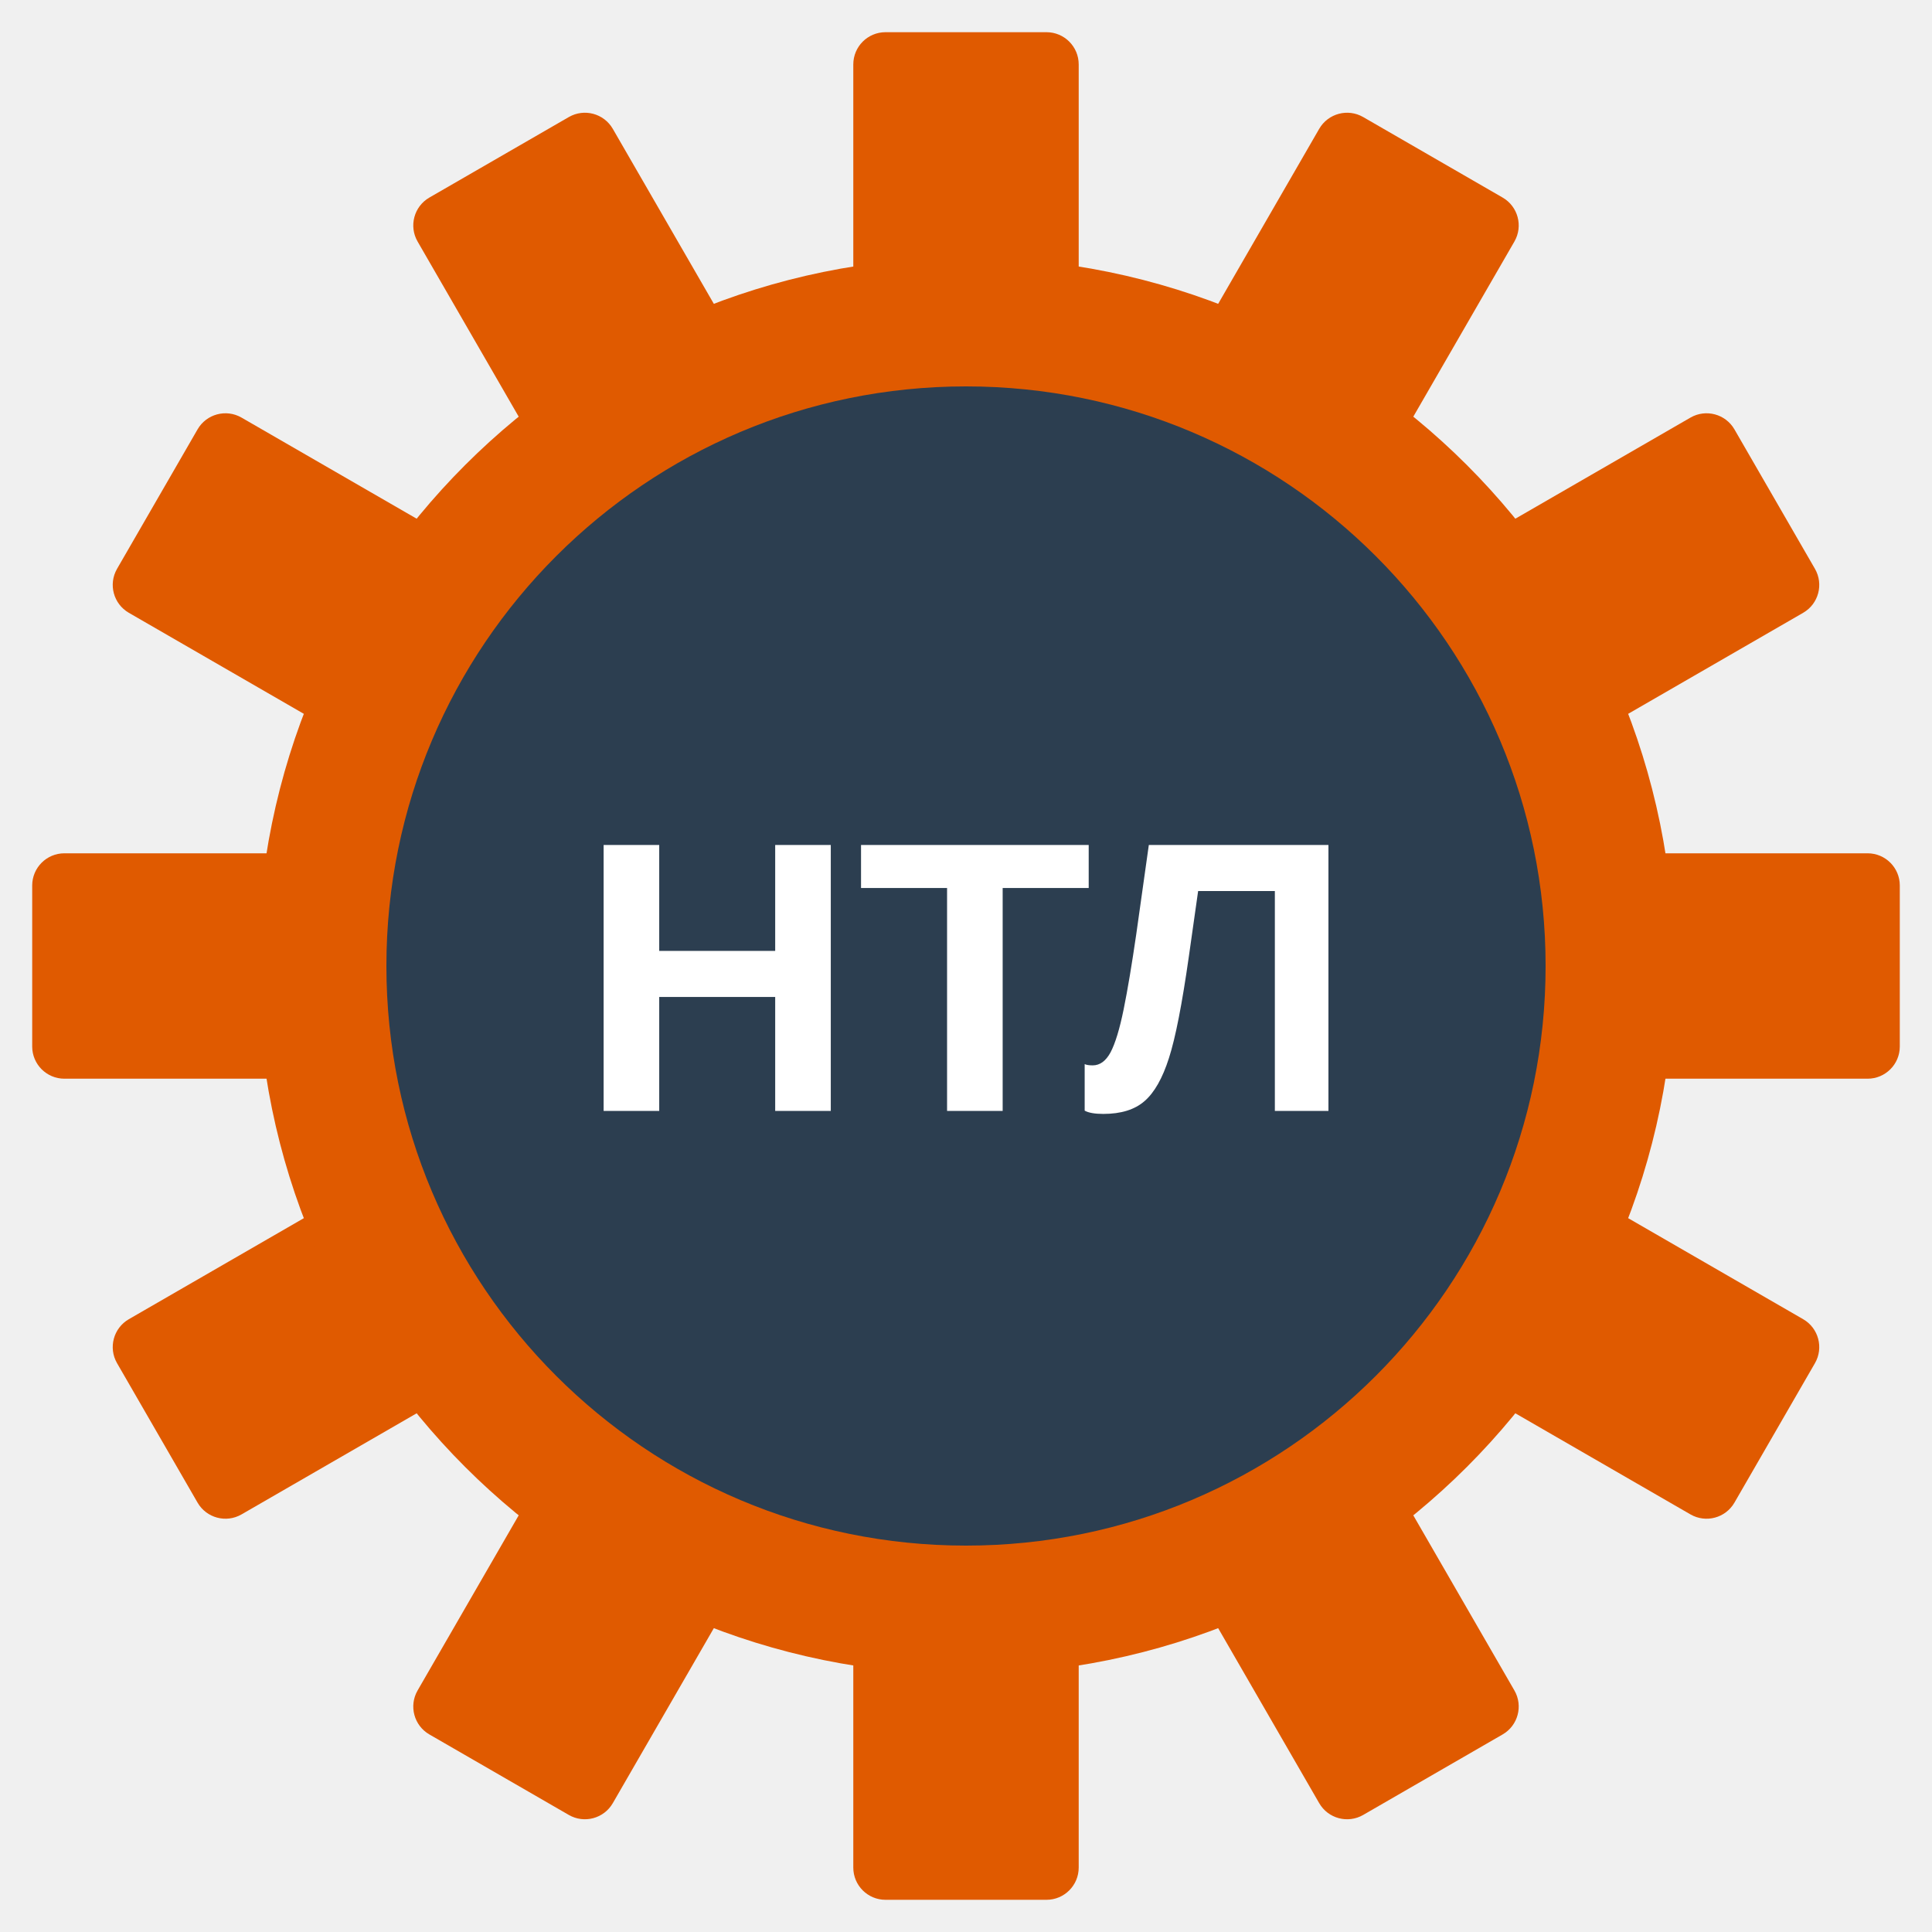
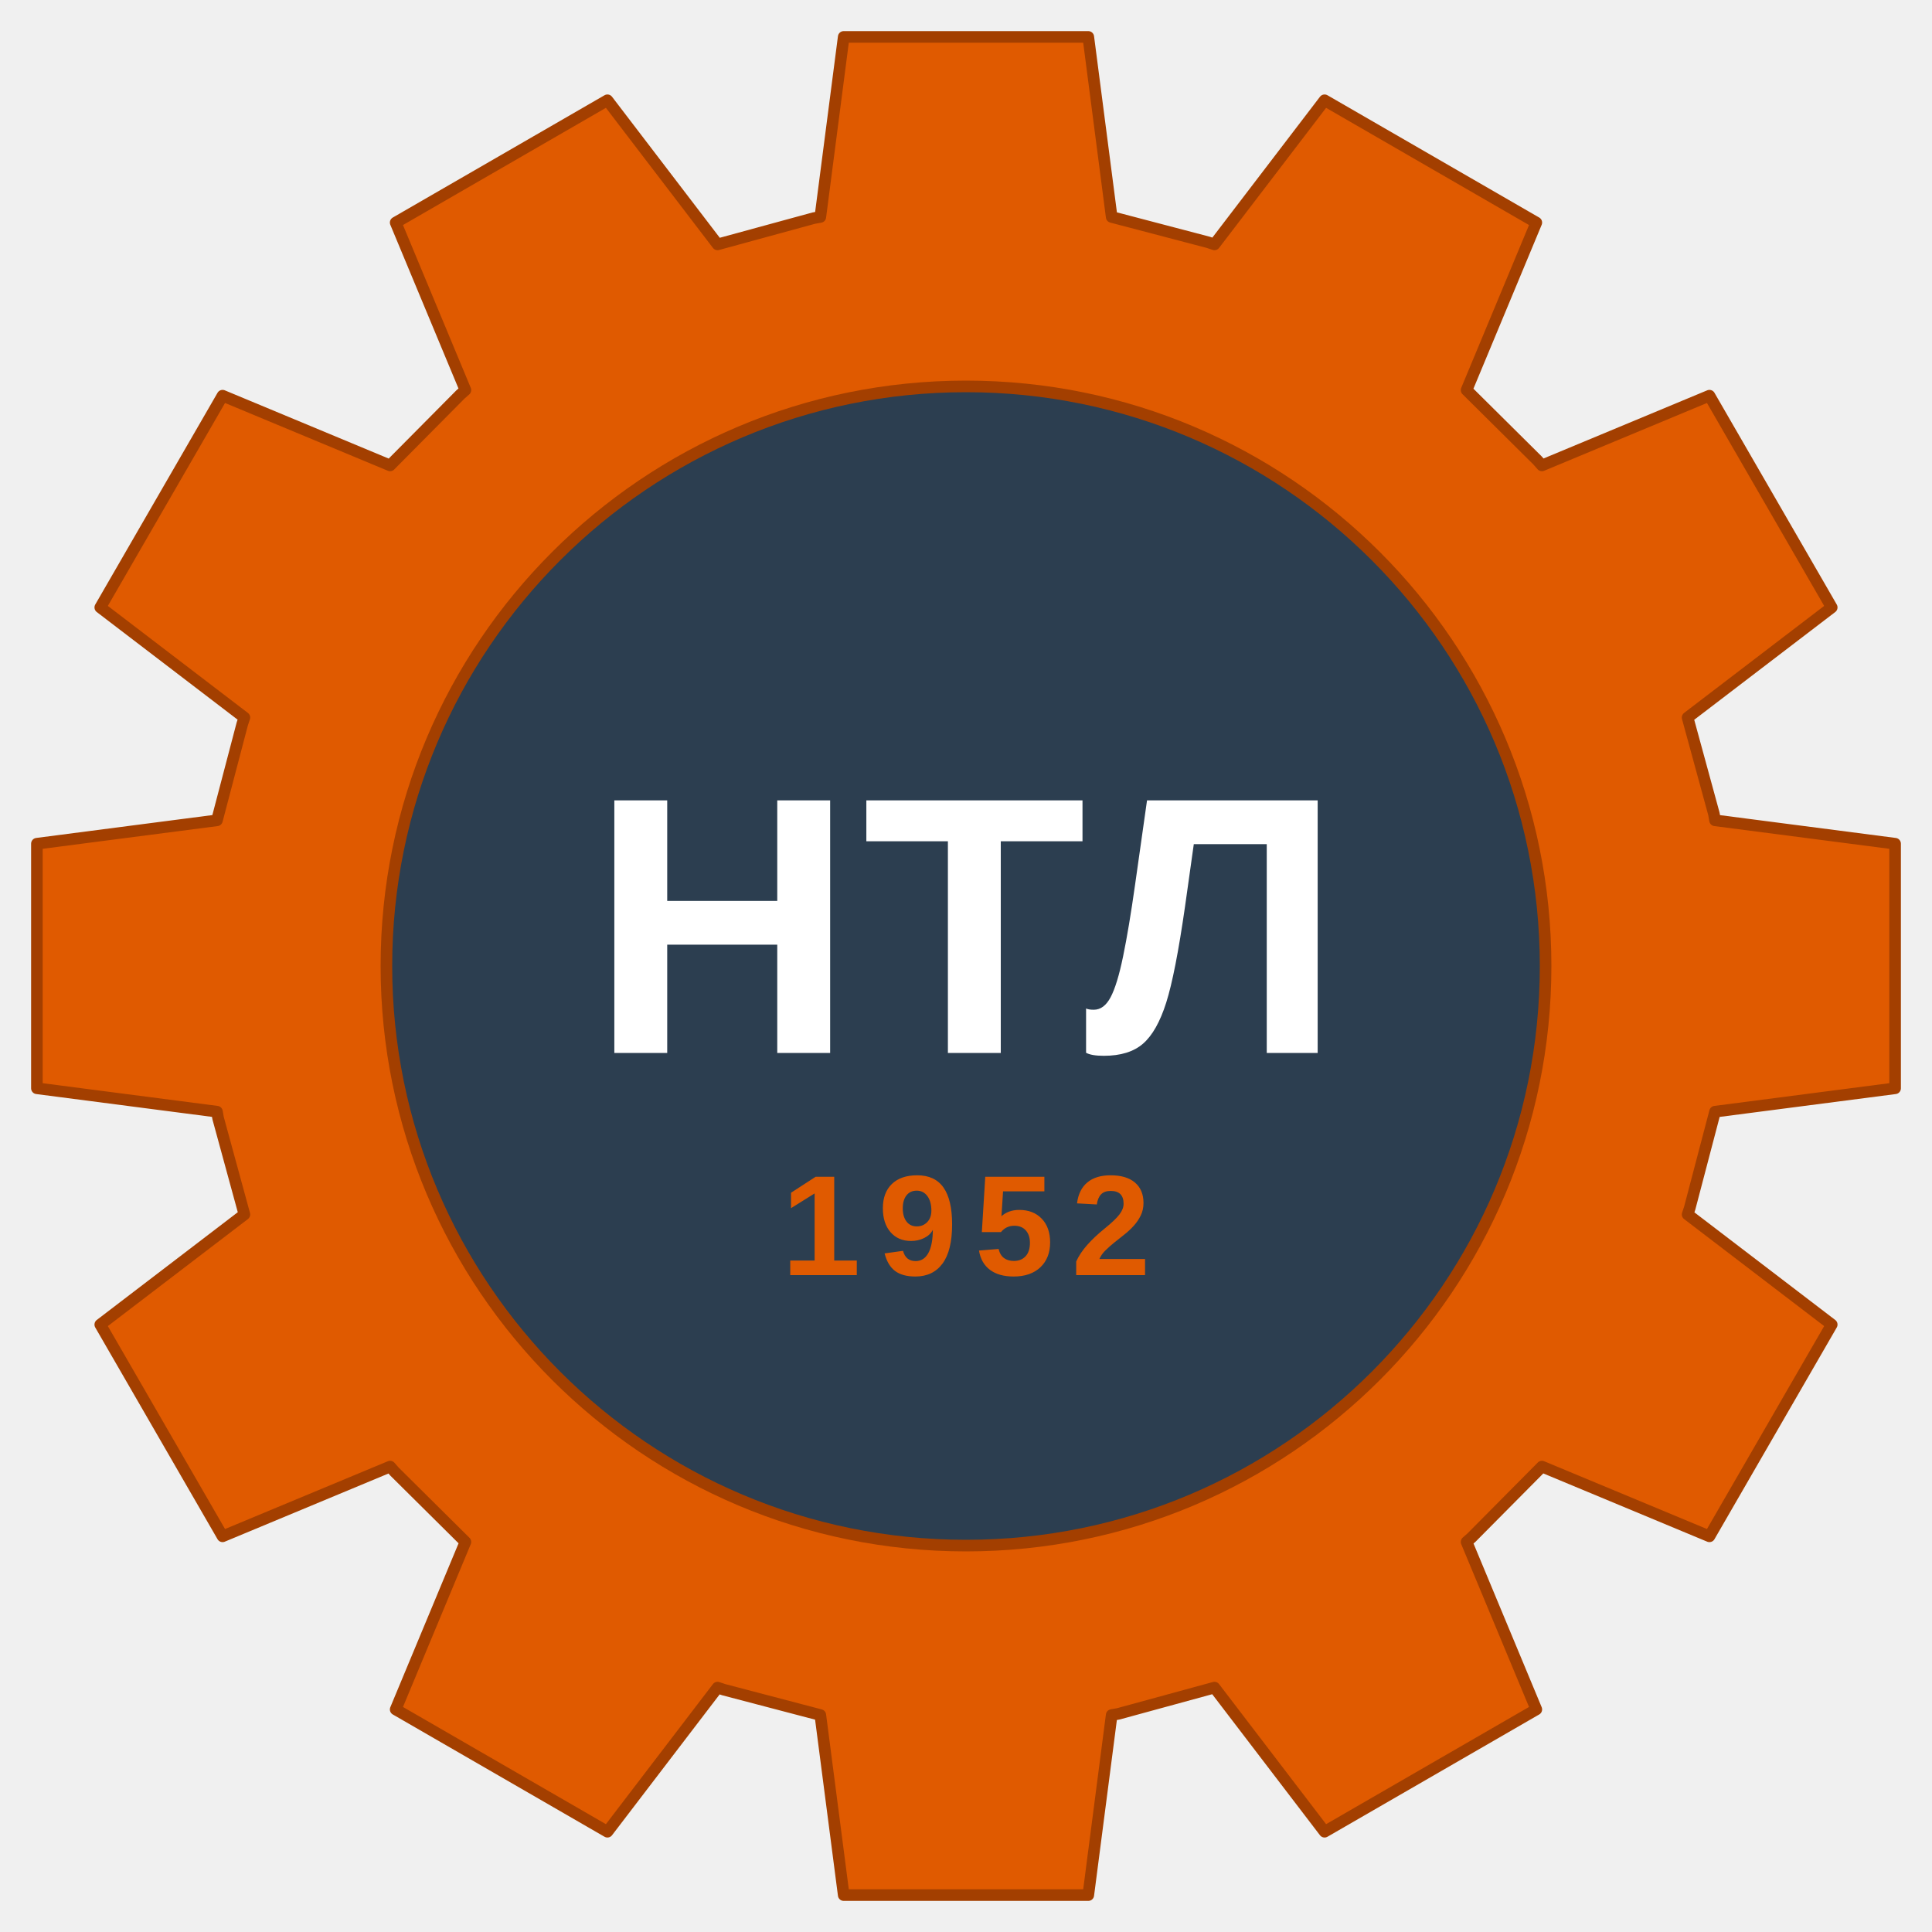
- <svg xmlns="http://www.w3.org/2000/svg" viewBox="0 0 120 120">
-   <g transform="translate(60 60)">
-     <g fill="#e05a00">
-       <rect x="-7" y="-58" width="14" height="18" rx="2" transform="rotate(0)" />
-       <rect x="-7" y="-58" width="14" height="18" rx="2" transform="rotate(30)" />
-       <rect x="-7" y="-58" width="14" height="18" rx="2" transform="rotate(60)" />
-       <rect x="-7" y="-58" width="14" height="18" rx="2" transform="rotate(90)" />
-       <rect x="-7" y="-58" width="14" height="18" rx="2" transform="rotate(120)" />
-       <rect x="-7" y="-58" width="14" height="18" rx="2" transform="rotate(150)" />
-       <rect x="-7" y="-58" width="14" height="18" rx="2" transform="rotate(180)" />
-       <rect x="-7" y="-58" width="14" height="18" rx="2" transform="rotate(210)" />
-       <rect x="-7" y="-58" width="14" height="18" rx="2" transform="rotate(240)" />
-       <rect x="-7" y="-58" width="14" height="18" rx="2" transform="rotate(270)" />
-       <rect x="-7" y="-58" width="14" height="18" rx="2" transform="rotate(300)" />
-       <rect x="-7" y="-58" width="14" height="18" rx="2" transform="rotate(330)" />
-     </g>
-     <circle r="44" fill="#e05a00" />
-     <circle r="36" fill="#2c3e50" />
-     <text y="9" text-anchor="middle" font-family="Arial" font-weight="bold" font-size="24" fill="#fff">НТЛ</text>
-   </g>
+ <svg xmlns="http://www.w3.org/2000/svg" viewBox="0 0 1000 1000" width="1000" height="1000">
+   <path d="M424.6 112.3 L436.7 19.1 L563.3 19.1 L575.4 112.3 L625.3 125.4 L628.6 126.5 L685.6 51.9 L795.2 115.2 L759.1 201.9 L795.8 238.3 L798.1 240.9 L884.8 204.8 L948.1 314.4 L873.5 371.4 L887.1 421.2 L887.7 424.6 L980.9 436.7 L980.9 563.3 L887.7 575.4 L874.6 625.3 L873.5 628.6 L948.1 685.6 L884.8 795.2 L798.1 759.1 L761.7 795.8 L759.1 798.1 L795.2 884.8 L685.6 948.1 L628.6 873.5 L578.8 887.1 L575.4 887.7 L563.3 980.9 L436.7 980.9 L424.6 887.7 L374.7 874.6 L371.4 873.5 L314.4 948.1 L204.8 884.8 L240.9 798.1 L204.2 761.7 L201.9 759.1 L115.2 795.2 L51.9 685.6 L126.5 628.6 L112.9 578.8 L112.3 575.4 L19.1 563.3 L19.1 436.7 L112.3 424.6 L125.4 374.7 L126.5 371.4 L51.9 314.4 L115.2 204.8 L201.9 240.9 L238.3 204.2 L240.9 201.9 L204.8 115.2 L314.4 51.9 L371.4 126.5 L421.2 112.9 Z" fill="#e05a00" stroke="#a33f00" stroke-width="6.00" stroke-linejoin="round" />
+   <circle cx="500.00" cy="500.00" r="300.00" fill="#2c3e50" stroke="#a33f00" stroke-width="6.00" />
+   <path d="M402.31 545V488.96H345.35V545H317.98V414.28H345.35V466.33H402.31V414.28H429.68V545ZM518 435.43V545H490.63V435.43H448.42V414.28H560.3V435.43ZM655.67 436.92H617.91L613.37 469.2Q608.36 504.09 603.62 518.98Q598.89 533.87 591.66 540.18Q584.42 546.48 571.34 546.48Q564.94 546.48 562.15 544.91V521.99Q563.45 522.64 566.14 522.64Q571.43 522.64 574.86 516.15Q578.3 509.65 581.31 495.04Q584.33 480.43 587.48 458.16L593.7 414.28H682.02V545H655.67Z" fill="#ffffff" />
+   <path d="M409.03 660V652.45H421.64V617.72L409.43 625.35V617.36L422.18 609.09H431.79V652.45H443.47V660ZM492.81 633.73Q492.81 647.28 487.86 654Q482.91 660.72 473.81 660.72Q467.09 660.72 463.28 657.85Q459.46 654.98 457.87 648.76L467.41 647.43Q468.82 652.74 473.92 652.74Q478.18 652.74 480.47 648.65Q482.77 644.57 482.84 636.55Q481.47 639.26 478.34 640.8Q475.22 642.33 471.6 642.33Q464.88 642.33 460.93 637.76Q456.97 633.19 456.97 625.38Q456.97 617.36 461.61 612.85Q466.26 608.33 474.75 608.33Q483.89 608.33 488.35 614.67Q492.81 621.01 492.81 633.73ZM482.08 626.61Q482.08 621.88 480 619.08Q477.93 616.28 474.49 616.28Q471.13 616.28 469.2 618.72Q467.27 621.16 467.27 625.46Q467.27 629.68 469.18 632.23Q471.1 634.78 474.53 634.78Q477.78 634.78 479.93 632.56Q482.08 630.33 482.08 626.61ZM543.54 643.05Q543.54 651.15 538.5 655.94Q533.45 660.72 524.67 660.72Q517.01 660.72 512.41 657.27Q507.8 653.82 506.72 647.28L516.87 646.45Q517.66 649.7 519.69 651.18Q521.71 652.67 524.78 652.67Q528.58 652.67 530.84 650.24Q533.09 647.82 533.09 643.27Q533.09 639.26 530.96 636.86Q528.83 634.45 525 634.45Q520.77 634.45 518.1 637.74H508.2L509.97 609.09H540.57V616.64H519.18L518.35 629.5Q522.04 626.25 527.57 626.25Q534.83 626.25 539.18 630.77Q543.54 635.29 543.54 643.05ZM557.04 660V652.95Q559.03 648.58 562.7 644.43Q566.36 640.27 571.93 635.75Q577.28 631.42 579.42 628.6Q581.57 625.78 581.57 623.07Q581.57 616.42 574.89 616.42Q571.64 616.42 569.92 618.18Q568.21 619.93 567.7 623.43L557.47 622.86Q558.34 615.77 562.77 612.05Q567.19 608.33 574.82 608.33Q583.06 608.33 587.46 612.09Q591.87 615.85 591.87 622.64Q591.87 626.22 590.46 629.11Q589.05 632 586.85 634.44Q584.65 636.88 581.95 639.01Q579.26 641.14 576.73 643.16Q574.2 645.19 572.13 647.25Q570.05 649.3 569.04 651.65H592.67V660Z" fill="#e05a00" />
</svg>
